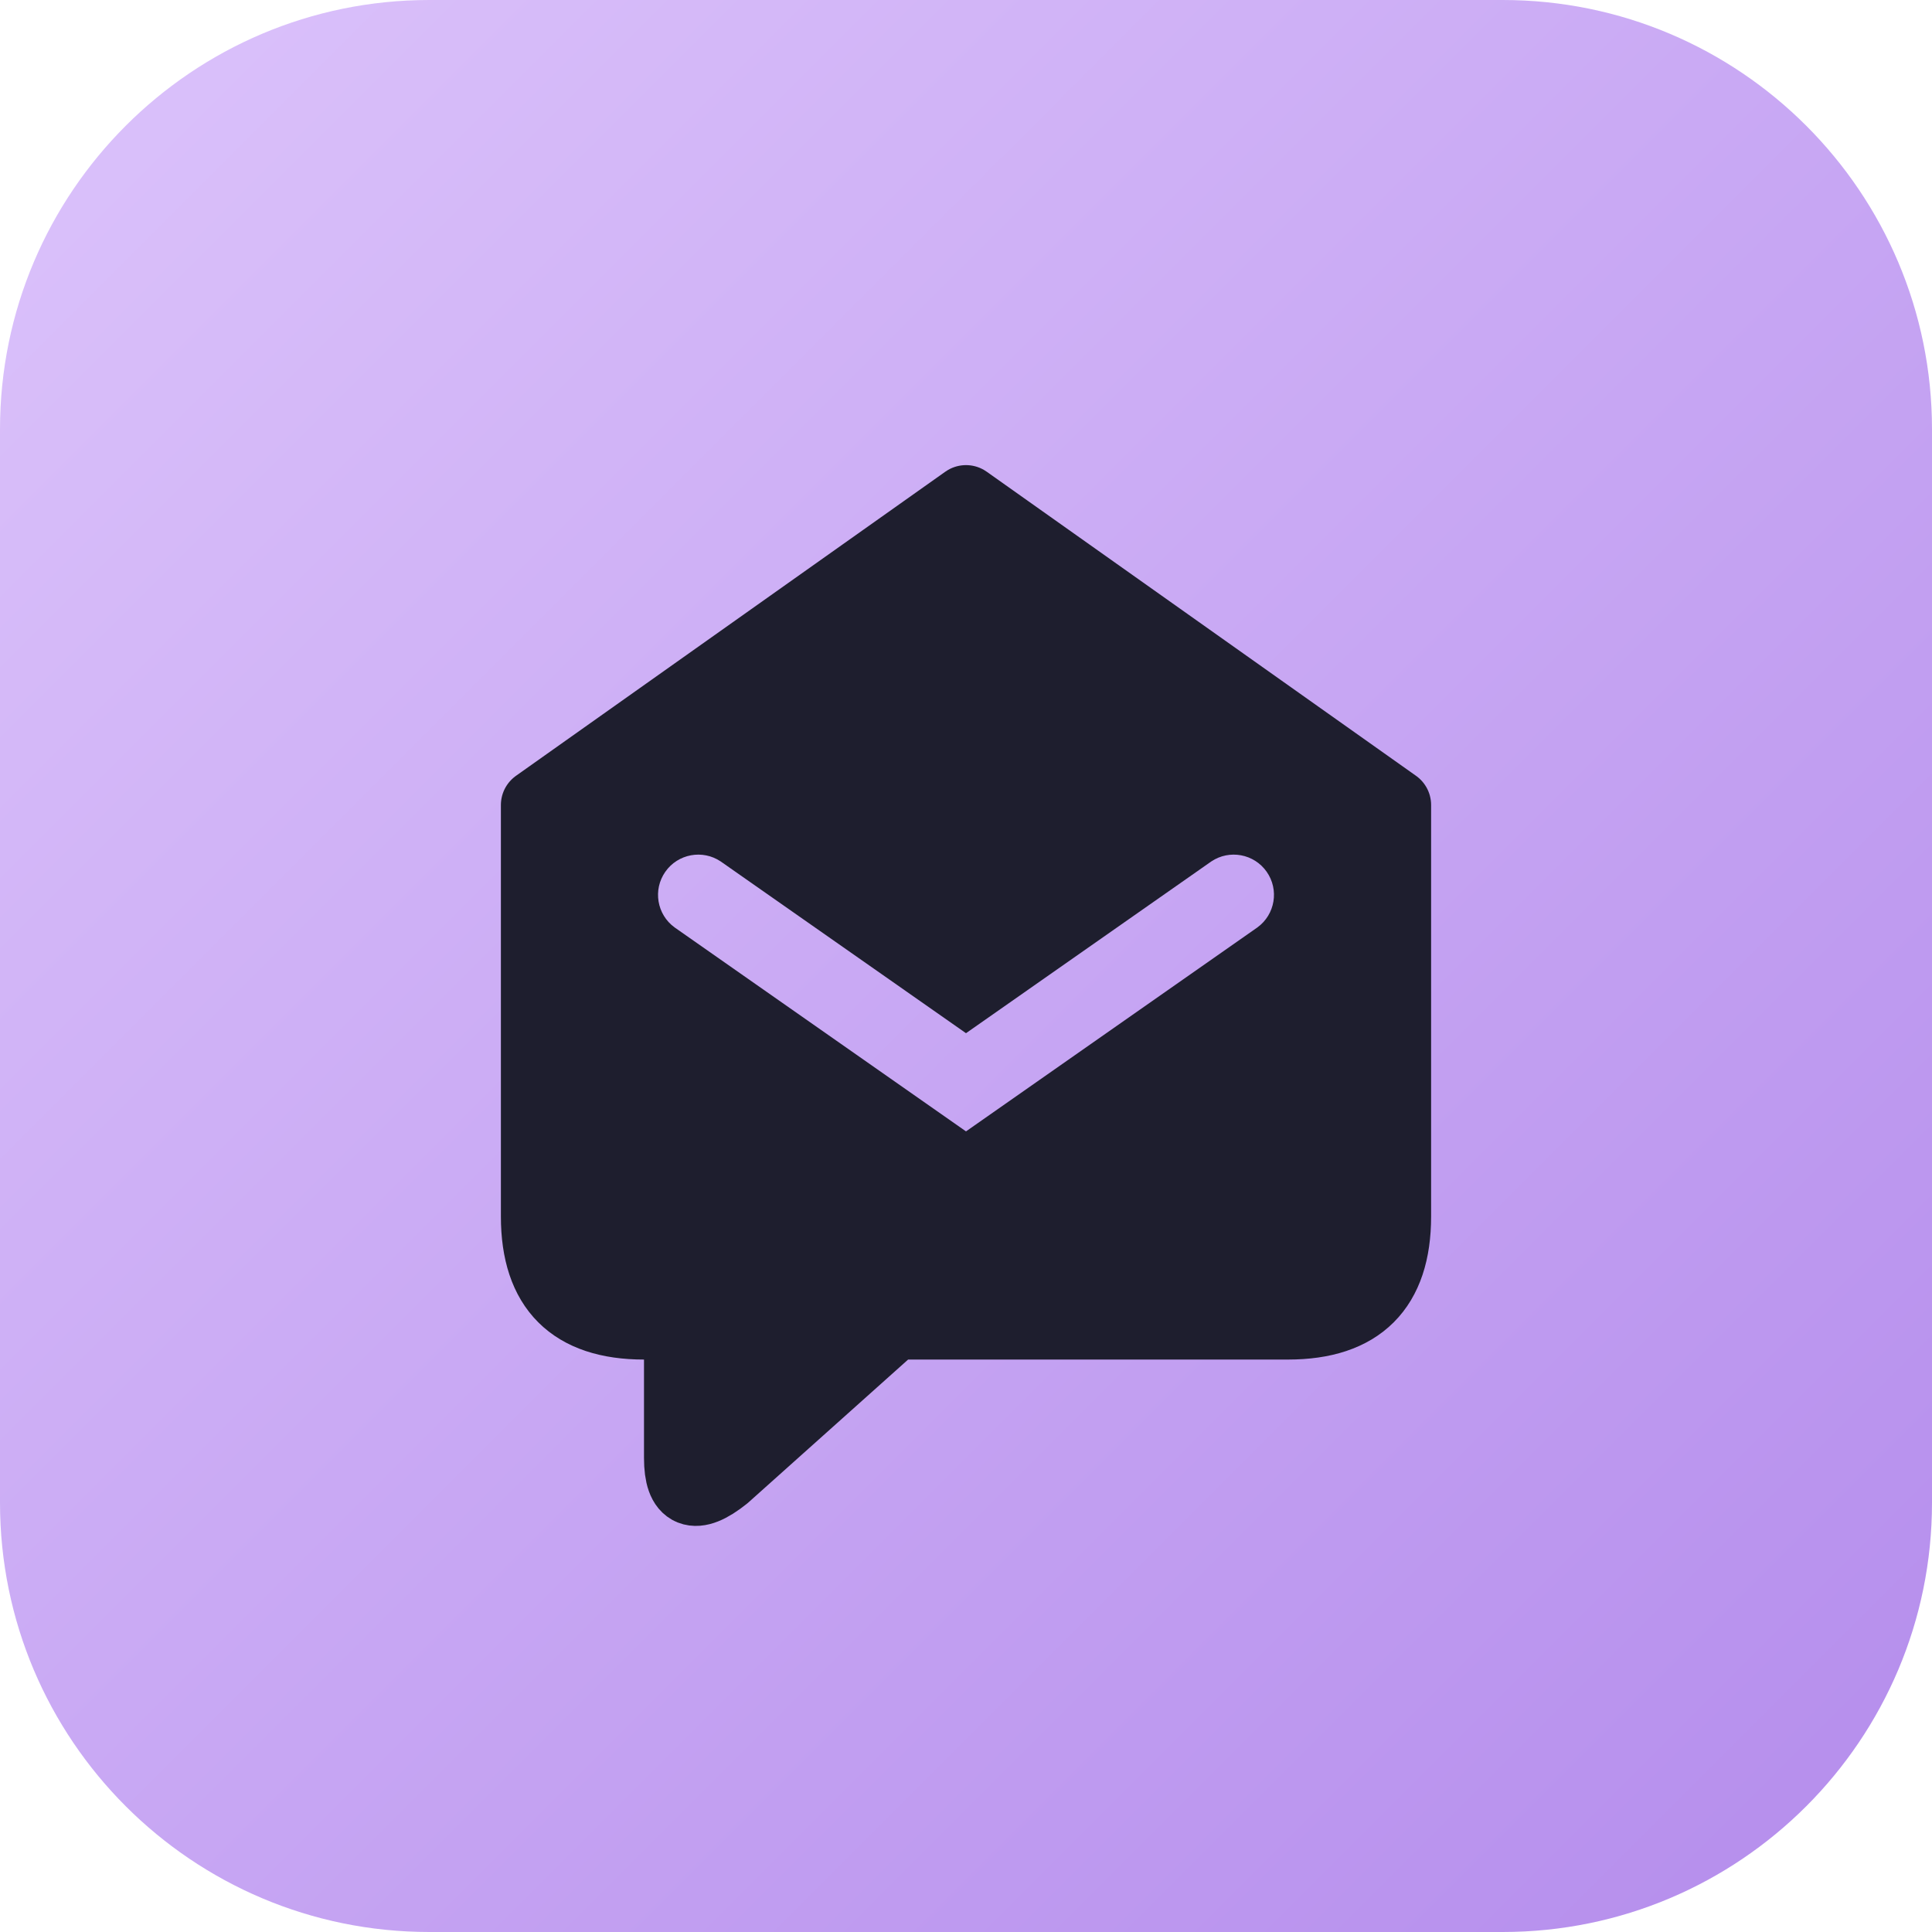
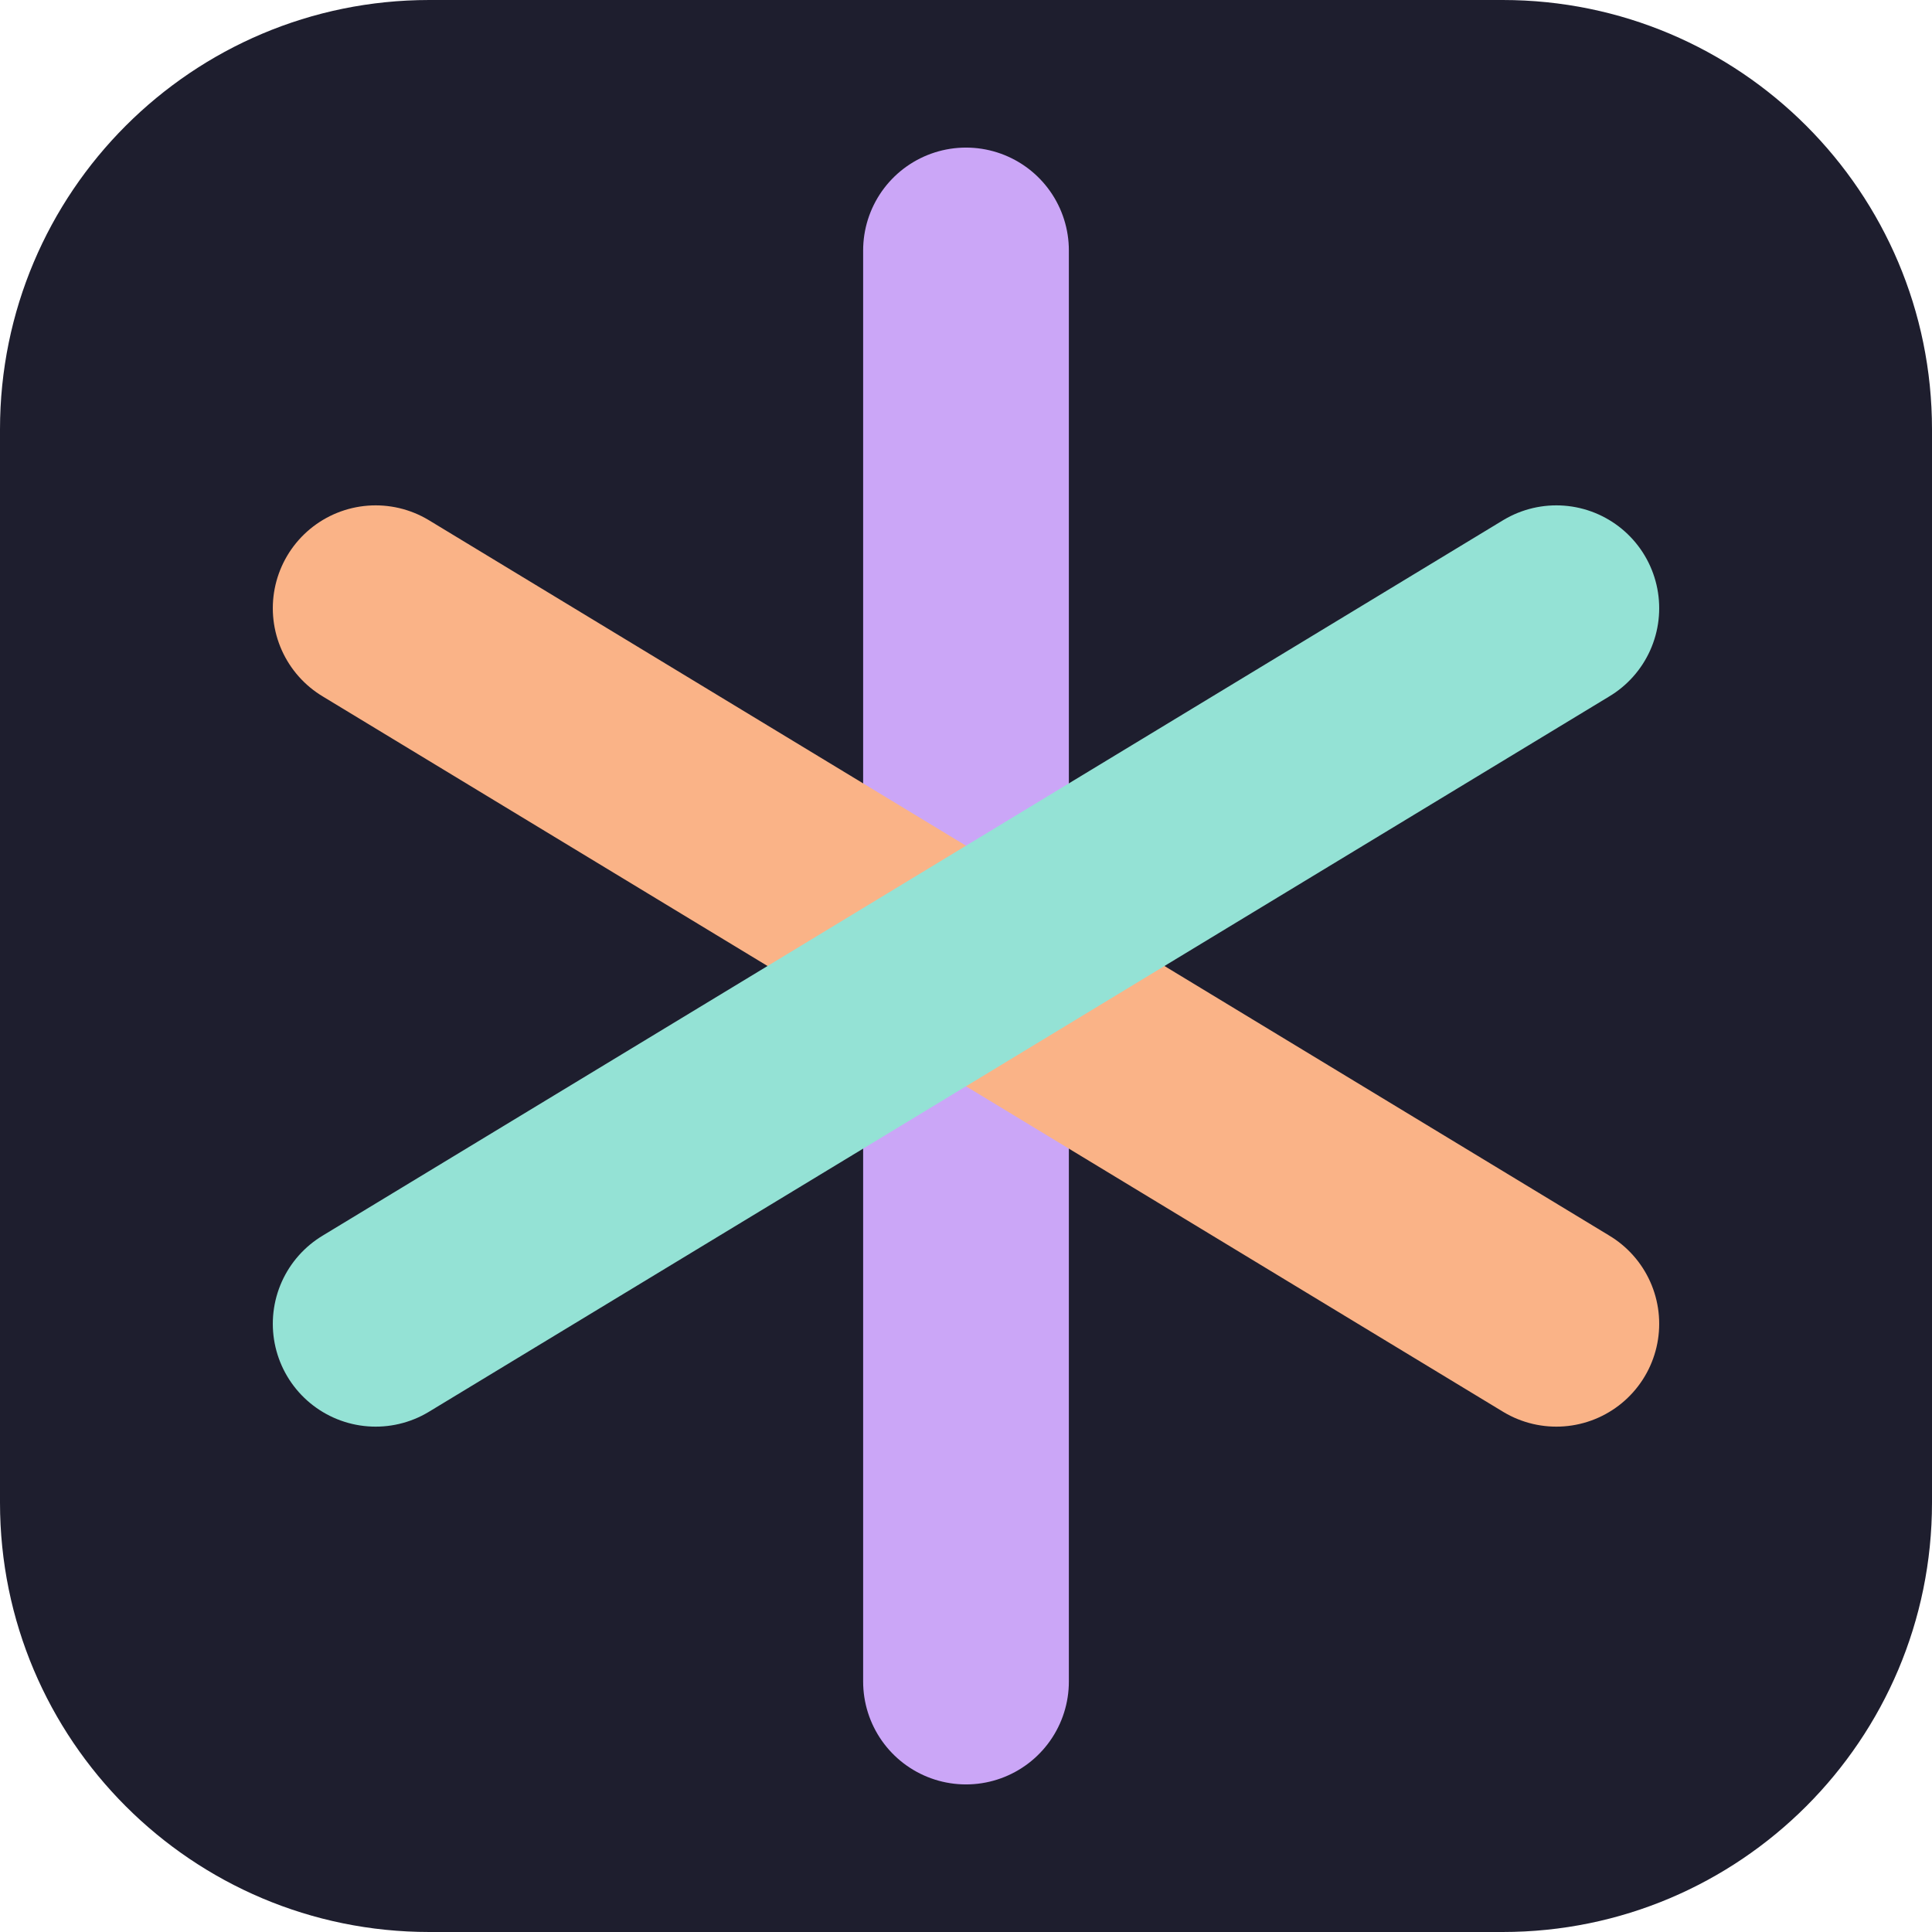
<svg xmlns="http://www.w3.org/2000/svg" viewBox="0 0 108 108">
-   <defs>
-     <linearGradient id="g" x1="0" y1="0" x2="108" y2="108" gradientUnits="userSpaceOnUse">
-       <stop offset="0" stop-color="#dcc3fb" />
-       <stop offset="1" stop-color="#b48cec" />
-     </linearGradient>
-   </defs>
-   <rect width="108" height="108" rx="24" fill="url(#g)" />
-   <path d="M54 28 L78 45 V68 Q78 74 72 74 H50 L40.5 82.5 Q38 84.5 38 81.5 V74 H36 Q30 74 30 68 V45 Z" fill="none" stroke="#1e1e2e" stroke-width="4" stroke-linejoin="round" />
-   <path d="M54 28 L78 45 V68 Q78 74 72 74 H50 L40.5 82.5 Q38 84.5 38 81.5 V74 H36 Q30 74 30 68 V45 Z M40.29 48.157 L54 57.756 L67.71 48.157 A2.25 2.25 0 0 1 70.29 51.843 L54 63.245 L37.71 51.843 A2.25 2.25 0 0 1 40.29 48.157 Z" fill="#1e1e2e" fill-rule="evenodd" />
+   <rect width="108" height="108" rx="24" fill="#1e1e2e" />
+   <g stroke-linecap="round" stroke-width="11.5">
+     <line x1="54" y1="14" x2="54" y2="94" stroke="#cba6f7" />
+     <line x1="21" y1="34" x2="87" y2="74" stroke="#fab387" />
+     <line x1="87" y1="34" x2="21" y2="74" stroke="#94e2d5" />
+   </g>
</svg>
